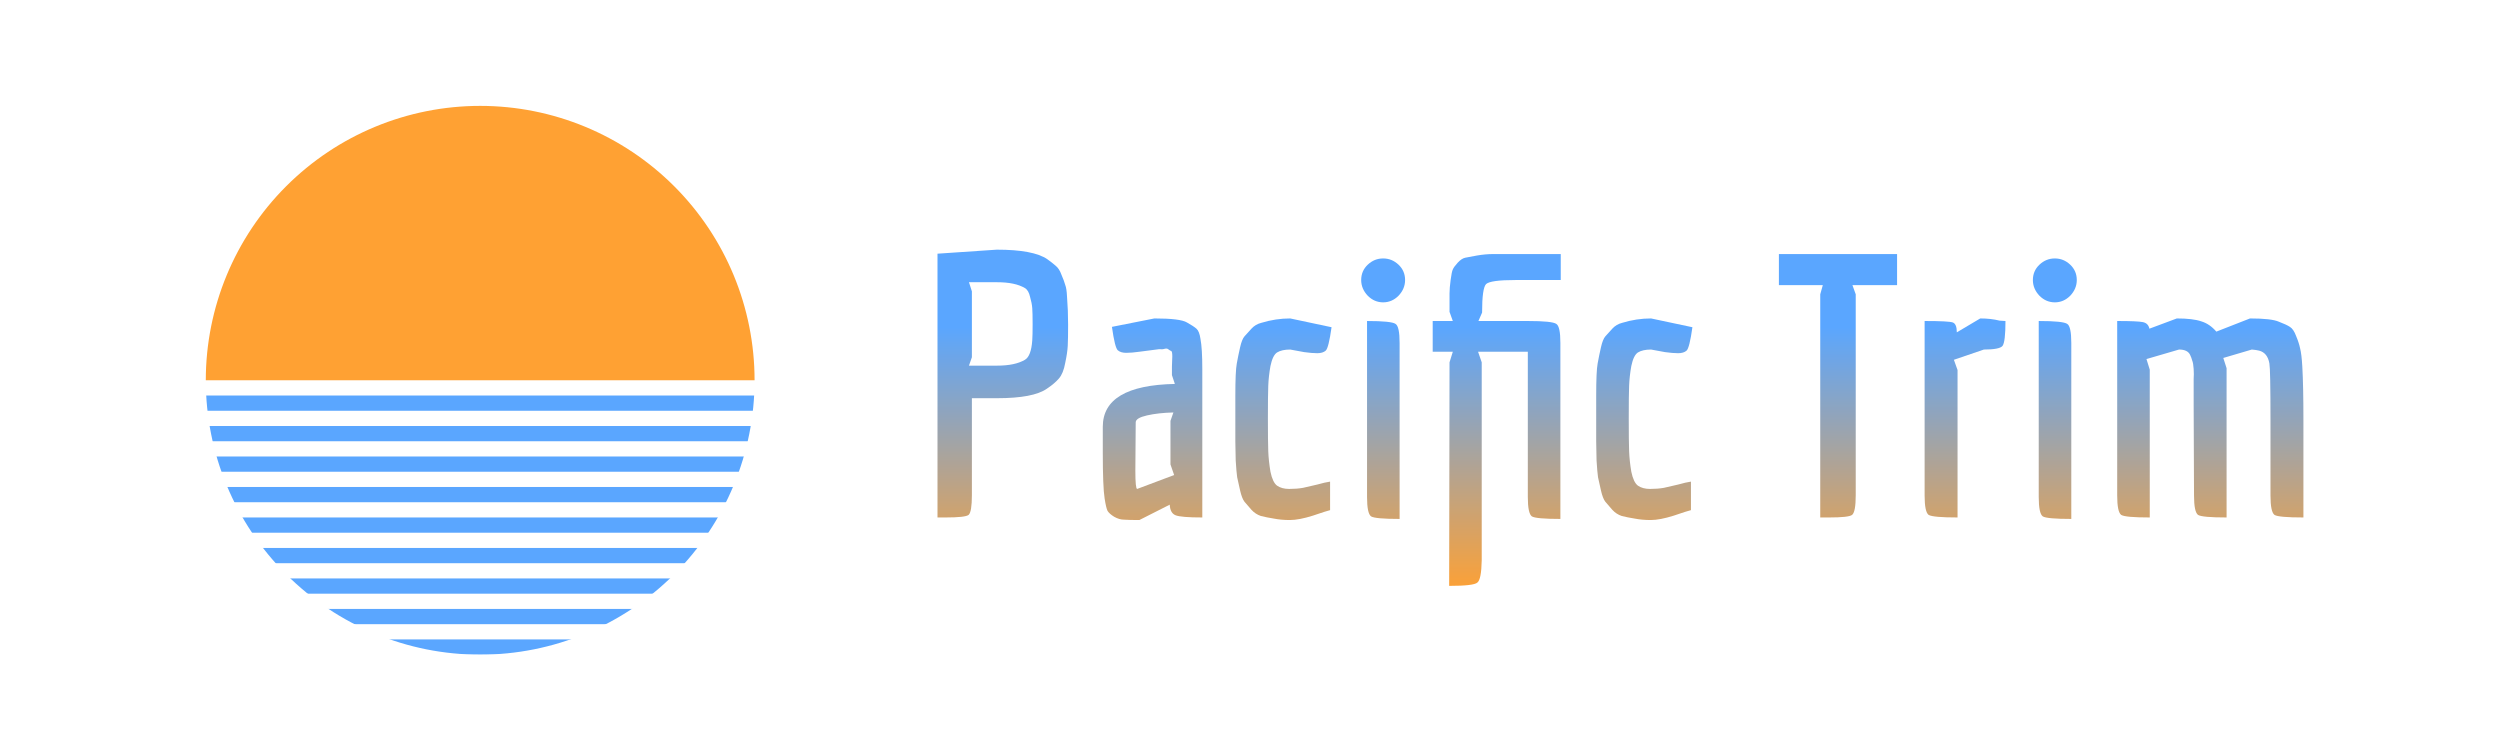
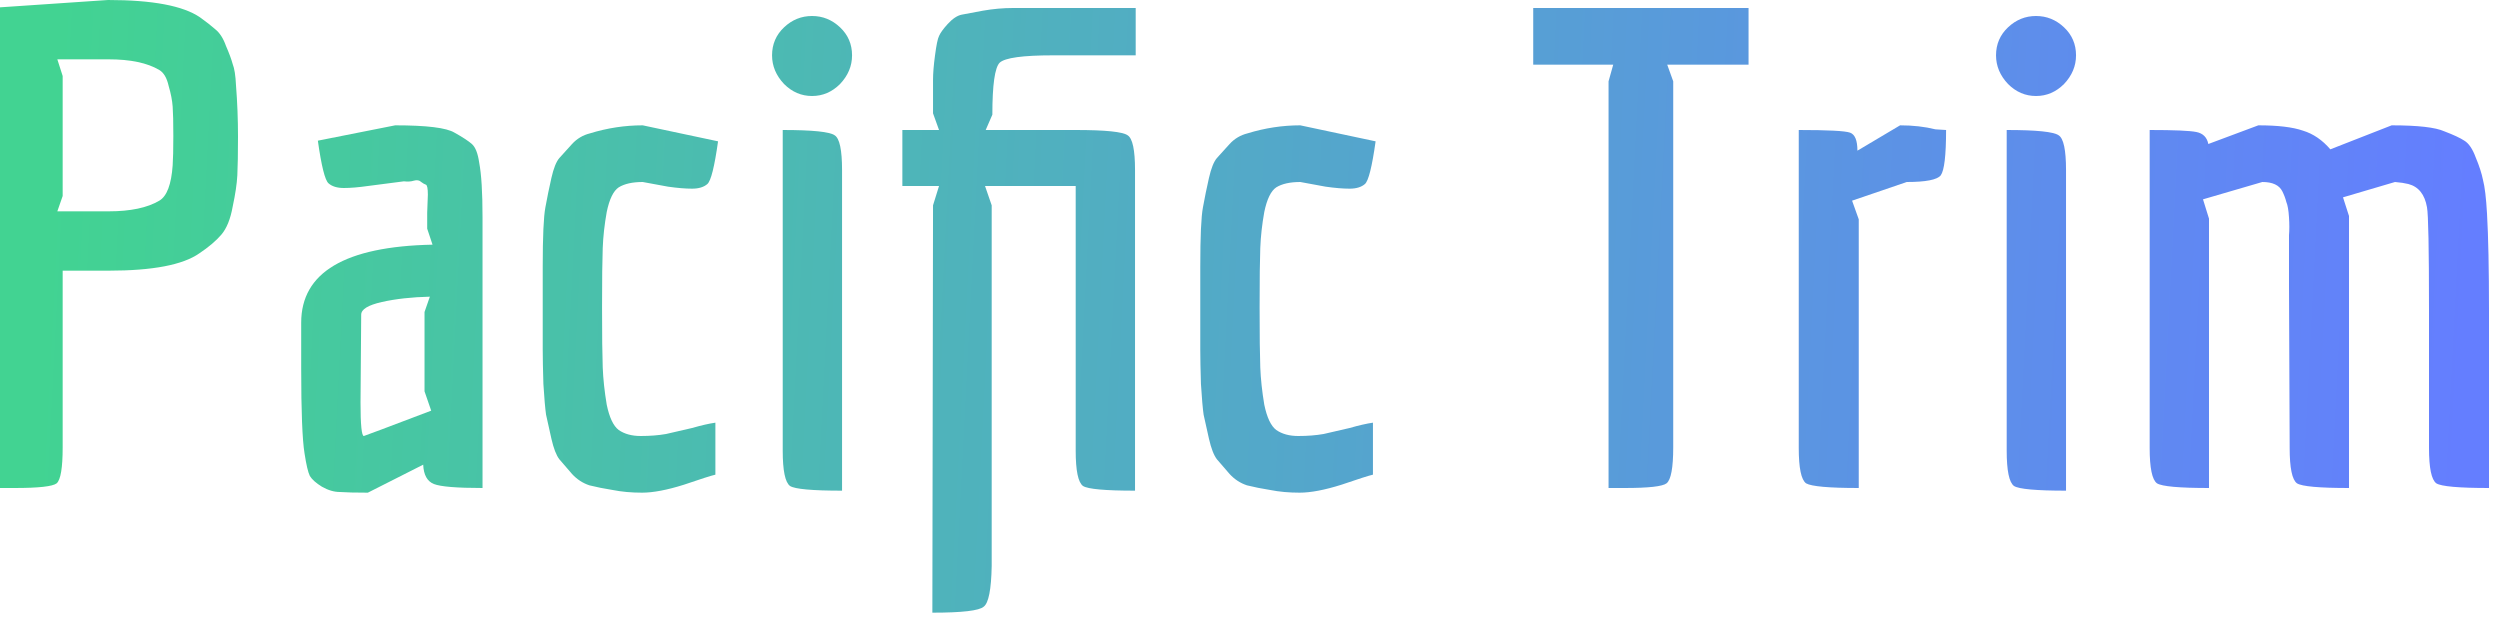
- <svg xmlns="http://www.w3.org/2000/svg" width="164" height="49" viewBox="0 0 164 49" fill="none">
-   <path d="M63.756 32.482C63.756 33.218 63.684 33.65 63.54 33.778C63.396 33.89 62.892 33.946 62.028 33.946H61.5V16.642L65.388 16.378C66.988 16.378 68.092 16.586 68.7 17.002C68.924 17.162 69.108 17.306 69.252 17.434C69.412 17.562 69.54 17.762 69.636 18.034C69.748 18.29 69.828 18.506 69.876 18.682C69.94 18.842 69.98 19.098 69.996 19.45C70.044 20.058 70.068 20.674 70.068 21.298C70.068 21.906 70.06 22.37 70.044 22.69C70.028 22.994 69.972 23.37 69.876 23.818C69.796 24.266 69.66 24.602 69.468 24.826C69.276 25.05 69.012 25.274 68.676 25.498C68.084 25.914 66.996 26.122 65.412 26.122H63.756V32.482ZM65.412 23.986C66.196 23.986 66.804 23.858 67.236 23.602C67.508 23.442 67.668 23.018 67.716 22.33C67.732 22.106 67.74 21.754 67.74 21.274C67.74 20.778 67.732 20.426 67.716 20.218C67.7 19.994 67.652 19.746 67.572 19.474C67.508 19.186 67.396 18.994 67.236 18.898C66.804 18.642 66.196 18.514 65.412 18.514H63.564L63.756 19.114V23.434L63.564 23.986H65.412Z" fill="url(#paint0_linear_6_102)" />
-   <path d="M76.879 24.034L76.903 23.386C76.903 23.162 76.879 23.042 76.831 23.026C76.783 23.01 76.727 22.978 76.663 22.93C76.599 22.866 76.511 22.85 76.399 22.882C76.303 22.914 76.183 22.922 76.039 22.906L74.743 23.074C74.407 23.122 74.119 23.146 73.879 23.146C73.639 23.146 73.455 23.09 73.327 22.978C73.199 22.866 73.071 22.354 72.943 21.442L75.727 20.89C76.863 20.89 77.575 20.978 77.863 21.154C78.151 21.314 78.359 21.45 78.487 21.562C78.615 21.674 78.703 21.898 78.751 22.234C78.831 22.65 78.871 23.306 78.871 24.202V33.946C77.943 33.946 77.359 33.898 77.119 33.802C76.879 33.706 76.751 33.474 76.735 33.106L74.743 34.114C74.295 34.114 73.959 34.106 73.735 34.09C73.527 34.09 73.311 34.026 73.087 33.898C72.879 33.77 72.735 33.642 72.655 33.514C72.591 33.386 72.527 33.114 72.463 32.698C72.383 32.202 72.343 31.186 72.343 29.65V27.994C72.343 26.186 73.919 25.25 77.071 25.186L76.879 24.61V24.034ZM74.599 32.074C74.615 32.074 75.423 31.77 77.023 31.162L76.783 30.466V27.61L76.975 27.058C76.319 27.074 75.743 27.138 75.247 27.25C74.751 27.362 74.503 27.514 74.503 27.706L74.479 30.874C74.479 31.674 74.519 32.074 74.599 32.074Z" fill="url(#paint1_linear_6_102)" />
-   <path d="M83.198 25.306C83.182 25.722 83.174 26.434 83.174 27.442C83.174 28.45 83.182 29.17 83.198 29.602C83.214 30.018 83.262 30.466 83.342 30.946C83.438 31.41 83.582 31.714 83.774 31.858C83.982 32.002 84.246 32.074 84.566 32.074C84.902 32.074 85.206 32.05 85.478 32.002C85.766 31.938 86.078 31.866 86.414 31.786C86.75 31.69 87.03 31.626 87.254 31.594V33.466C87.11 33.498 86.734 33.618 86.126 33.826C85.518 34.018 85.014 34.114 84.614 34.114C84.23 34.114 83.878 34.082 83.558 34.018C83.254 33.97 82.974 33.914 82.718 33.85C82.478 33.77 82.27 33.634 82.094 33.442C81.918 33.234 81.766 33.058 81.638 32.914C81.526 32.77 81.43 32.522 81.35 32.17C81.27 31.818 81.206 31.53 81.158 31.306C81.126 31.082 81.094 30.714 81.062 30.202C81.046 29.674 81.038 29.258 81.038 28.954V25.978C81.038 24.89 81.07 24.178 81.134 23.842C81.198 23.49 81.27 23.138 81.35 22.786C81.43 22.434 81.526 22.194 81.638 22.066C81.766 21.922 81.918 21.754 82.094 21.562C82.27 21.37 82.486 21.242 82.742 21.178C83.366 20.986 83.998 20.89 84.638 20.89L87.35 21.466C87.222 22.378 87.094 22.89 86.966 23.002C86.838 23.114 86.654 23.17 86.414 23.17C86.174 23.17 85.886 23.146 85.55 23.098L84.638 22.93C84.27 22.93 83.982 22.994 83.774 23.122C83.582 23.25 83.438 23.546 83.342 24.01C83.262 24.458 83.214 24.89 83.198 25.306Z" fill="url(#paint2_linear_6_102)" />
-   <path d="M90.734 19.834C90.35 19.834 90.014 19.69 89.726 19.402C89.438 19.098 89.294 18.754 89.294 18.37C89.294 17.97 89.438 17.634 89.726 17.362C90.014 17.09 90.35 16.954 90.734 16.954C91.118 16.954 91.454 17.09 91.742 17.362C92.03 17.634 92.174 17.97 92.174 18.37C92.174 18.754 92.03 19.098 91.742 19.402C91.454 19.69 91.118 19.834 90.734 19.834ZM89.678 32.602V21.058C90.75 21.058 91.374 21.122 91.55 21.25C91.726 21.362 91.814 21.778 91.814 22.498V34.042C90.742 34.042 90.118 33.986 89.942 33.874C89.766 33.746 89.678 33.322 89.678 32.602Z" fill="url(#paint3_linear_6_102)" />
-   <path d="M100.225 21.058C101.297 21.058 101.921 21.122 102.097 21.25C102.273 21.362 102.361 21.778 102.361 22.498V34.042C101.289 34.042 100.665 33.986 100.489 33.874C100.313 33.746 100.225 33.322 100.225 32.602V23.074H96.961L97.201 23.77V36.754C97.185 37.602 97.089 38.09 96.913 38.218C96.753 38.362 96.137 38.434 95.065 38.434L95.089 23.77L95.305 23.074H93.985V21.058H95.305L95.089 20.458V19.258C95.089 19.018 95.113 18.722 95.161 18.37C95.209 18.002 95.257 17.77 95.305 17.674C95.353 17.562 95.457 17.418 95.617 17.242C95.793 17.05 95.961 16.938 96.121 16.906C96.281 16.874 96.537 16.826 96.889 16.762C97.257 16.698 97.617 16.666 97.969 16.666H102.385V18.37H99.409C98.321 18.37 97.681 18.458 97.489 18.634C97.313 18.81 97.225 19.434 97.225 20.506L96.985 21.058H100.225Z" fill="url(#paint4_linear_6_102)" />
-   <path d="M106.87 25.306C106.854 25.722 106.846 26.434 106.846 27.442C106.846 28.45 106.854 29.17 106.87 29.602C106.886 30.018 106.934 30.466 107.014 30.946C107.11 31.41 107.254 31.714 107.446 31.858C107.654 32.002 107.918 32.074 108.238 32.074C108.574 32.074 108.878 32.05 109.15 32.002C109.438 31.938 109.75 31.866 110.086 31.786C110.422 31.69 110.702 31.626 110.926 31.594V33.466C110.782 33.498 110.406 33.618 109.798 33.826C109.19 34.018 108.686 34.114 108.286 34.114C107.902 34.114 107.55 34.082 107.23 34.018C106.926 33.97 106.646 33.914 106.39 33.85C106.15 33.77 105.942 33.634 105.766 33.442C105.59 33.234 105.438 33.058 105.31 32.914C105.198 32.77 105.102 32.522 105.022 32.17C104.942 31.818 104.878 31.53 104.83 31.306C104.798 31.082 104.766 30.714 104.734 30.202C104.718 29.674 104.71 29.258 104.71 28.954V25.978C104.71 24.89 104.742 24.178 104.806 23.842C104.87 23.49 104.942 23.138 105.022 22.786C105.102 22.434 105.198 22.194 105.31 22.066C105.438 21.922 105.59 21.754 105.766 21.562C105.942 21.37 106.158 21.242 106.414 21.178C107.038 20.986 107.67 20.89 108.31 20.89L111.022 21.466C110.894 22.378 110.766 22.89 110.638 23.002C110.51 23.114 110.326 23.17 110.086 23.17C109.846 23.17 109.558 23.146 109.222 23.098L108.31 22.93C107.942 22.93 107.654 22.994 107.446 23.122C107.254 23.25 107.11 23.546 107.014 24.01C106.934 24.458 106.886 24.89 106.87 25.306Z" fill="url(#paint5_linear_6_102)" />
-   <path d="M124.448 18.706H121.52L121.736 19.306V32.482C121.736 33.218 121.656 33.65 121.496 33.778C121.352 33.89 120.848 33.946 119.984 33.946H119.408V19.306L119.576 18.706H116.696V16.666H124.448V18.706Z" fill="url(#paint6_linear_6_102)" />
-   <path d="M128.415 33.946C127.343 33.946 126.711 33.89 126.519 33.778C126.343 33.65 126.255 33.226 126.255 32.506V21.058C127.311 21.058 127.927 21.09 128.103 21.154C128.279 21.218 128.367 21.434 128.367 21.802L129.903 20.89C130.367 20.89 130.791 20.938 131.175 21.034L131.559 21.058C131.559 21.97 131.495 22.514 131.367 22.69C131.239 22.85 130.831 22.93 130.143 22.93L128.175 23.602L128.415 24.274V33.946Z" fill="url(#paint7_linear_6_102)" />
-   <path d="M134.797 19.834C134.413 19.834 134.077 19.69 133.789 19.402C133.501 19.098 133.357 18.754 133.357 18.37C133.357 17.97 133.501 17.634 133.789 17.362C134.077 17.09 134.413 16.954 134.797 16.954C135.181 16.954 135.517 17.09 135.805 17.362C136.093 17.634 136.237 17.97 136.237 18.37C136.237 18.754 136.093 19.098 135.805 19.402C135.517 19.69 135.181 19.834 134.797 19.834ZM133.741 32.602V21.058C134.813 21.058 135.437 21.122 135.613 21.25C135.789 21.362 135.877 21.778 135.877 22.498V34.042C134.805 34.042 134.181 33.986 134.005 33.874C133.829 33.746 133.741 33.322 133.741 32.602Z" fill="url(#paint8_linear_6_102)" />
-   <path d="M146.064 33.946C144.992 33.946 144.368 33.89 144.192 33.778C144.016 33.65 143.928 33.226 143.928 32.506L143.904 26.626V25.69C143.904 25.322 143.904 25.042 143.904 24.85C143.92 24.658 143.92 24.442 143.904 24.202C143.888 23.946 143.856 23.762 143.808 23.65C143.776 23.522 143.728 23.394 143.664 23.266C143.552 23.042 143.312 22.93 142.944 22.93L140.808 23.554L141.024 24.25V33.946C139.952 33.946 139.328 33.89 139.152 33.778C138.976 33.65 138.888 33.226 138.888 32.506V21.058C139.768 21.058 140.328 21.082 140.568 21.13C140.808 21.178 140.952 21.322 141 21.562L142.8 20.89C143.504 20.89 144.04 20.954 144.408 21.082C144.776 21.194 145.104 21.418 145.392 21.754L147.6 20.89C148.544 20.89 149.176 20.962 149.496 21.106C149.832 21.234 150.072 21.346 150.216 21.442C150.376 21.538 150.512 21.738 150.624 22.042C150.752 22.346 150.84 22.618 150.888 22.858C150.952 23.098 151 23.498 151.032 24.058C151.08 24.89 151.104 26.058 151.104 27.562V33.946C150.016 33.946 149.384 33.89 149.208 33.778C149.032 33.65 148.944 33.226 148.944 32.506V27.538C148.944 25.33 148.92 24.098 148.872 23.842C148.792 23.378 148.568 23.098 148.2 23.002C148.072 22.97 147.912 22.946 147.72 22.93L145.848 23.482L146.064 24.154V33.946Z" fill="url(#paint9_linear_6_102)" />
-   <path d="M49.5 24.946C49.5 20.172 47.604 15.593 44.228 12.218C40.852 8.842 36.274 6.946 31.5 6.946C26.726 6.946 22.148 8.842 18.772 12.218C15.396 15.593 13.5 20.172 13.5 24.946L31.5 24.946H49.5Z" fill="#FFA133" />
-   <mask id="mask0_6_102" style="mask-type:alpha" maskUnits="userSpaceOnUse" x="13" y="24" width="37" height="19">
-     <path d="M49.5 24.946C49.5 29.72 47.604 34.298 44.228 37.673C40.852 41.049 36.274 42.946 31.5 42.946C26.726 42.946 22.148 41.049 18.772 37.673C15.396 34.298 13.5 29.72 13.5 24.946L31.5 24.946H49.5Z" fill="#D9D9D9" />
-   </mask>
-   <g mask="url(#mask0_6_102)">
-     <rect x="10.5" y="25.946" width="43" height="1" fill="#5AA6FF" />
-     <rect x="10.5" y="27.946" width="43" height="1" fill="#5AA6FF" />
-     <rect x="10.5" y="29.946" width="43" height="1" fill="#5AA6FF" />
-     <rect x="10.5" y="31.946" width="43" height="1" fill="#5AA6FF" />
-     <rect x="10.5" y="33.946" width="43" height="1" fill="#5AA6FF" />
-     <rect x="10.5" y="35.946" width="43" height="1" fill="#5AA6FF" />
-     <rect x="10.5" y="37.946" width="43" height="1" fill="#5AA6FF" />
-     <rect x="10.5" y="39.946" width="43" height="1" fill="#5AA6FF" />
-     <rect x="10.5" y="41.946" width="43" height="1" fill="#5AA6FF" />
-   </g>
+ <svg xmlns="http://www.w3.org/2000/svg" width="90" height="23" viewBox="0 0 90 23" fill="none">
+   <path d="M2.256 16.104C2.256 16.84 2.184 17.272 2.04 17.4C1.896 17.512 1.392 17.568 0.528 17.568H0V0.264L3.888 0C5.488 0 6.592 0.208 7.2 0.624C7.424 0.784 7.608 0.928 7.752 1.056C7.912 1.184 8.04 1.384 8.136 1.656C8.248 1.912 8.328 2.128 8.376 2.304C8.44 2.464 8.48 2.72 8.496 3.072C8.544 3.68 8.568 4.296 8.568 4.92C8.568 5.528 8.56 5.992 8.544 6.312C8.528 6.616 8.472 6.992 8.376 7.44C8.296 7.888 8.16 8.224 7.968 8.448C7.776 8.672 7.512 8.896 7.176 9.12C6.584 9.536 5.496 9.744 3.912 9.744H2.256V16.104ZM3.912 7.608C4.696 7.608 5.304 7.48 5.736 7.224C6.008 7.064 6.168 6.64 6.216 5.952C6.232 5.728 6.24 5.376 6.24 4.896C6.24 4.4 6.232 4.048 6.216 3.84C6.2 3.616 6.152 3.368 6.072 3.096C6.008 2.808 5.896 2.616 5.736 2.52C5.304 2.264 4.696 2.136 3.912 2.136H2.064L2.256 2.736V7.056L2.064 7.608H3.912Z" fill="url(#paint0_linear_26_12)" />
+   <path d="M15.379 7.656L15.403 7.008C15.403 6.784 15.379 6.664 15.331 6.648C15.283 6.632 15.227 6.6 15.163 6.552C15.099 6.488 15.011 6.472 14.899 6.504C14.803 6.536 14.683 6.544 14.539 6.528L13.243 6.696C12.907 6.744 12.619 6.768 12.379 6.768C12.139 6.768 11.955 6.712 11.827 6.6C11.699 6.488 11.571 5.976 11.443 5.064L14.227 4.512C15.363 4.512 16.075 4.6 16.363 4.776C16.651 4.936 16.859 5.072 16.987 5.184C17.115 5.296 17.203 5.52 17.251 5.856C17.331 6.272 17.371 6.928 17.371 7.824V17.568C16.443 17.568 15.859 17.52 15.619 17.424C15.379 17.328 15.251 17.096 15.235 16.728L13.243 17.736C12.795 17.736 12.459 17.728 12.235 17.712C12.027 17.712 11.811 17.648 11.587 17.52C11.379 17.392 11.235 17.264 11.155 17.136C11.091 17.008 11.027 16.736 10.963 16.32C10.883 15.824 10.843 14.808 10.843 13.272V11.616C10.843 9.808 12.419 8.872 15.571 8.808L15.379 8.232V7.656ZM13.099 15.696C13.115 15.696 13.923 15.392 15.523 14.784L15.283 14.088V11.232L15.475 10.68C14.819 10.696 14.243 10.76 13.747 10.872C13.251 10.984 13.003 11.136 13.003 11.328L12.979 14.496C12.979 15.296 13.019 15.696 13.099 15.696Z" fill="url(#paint1_linear_26_12)" />
+   <path d="M21.698 8.928C21.682 9.344 21.674 10.056 21.674 11.064C21.674 12.072 21.682 12.792 21.698 13.224C21.714 13.64 21.762 14.088 21.842 14.568C21.938 15.032 22.082 15.336 22.274 15.48C22.482 15.624 22.746 15.696 23.066 15.696C23.402 15.696 23.706 15.672 23.978 15.624C24.266 15.56 24.578 15.488 24.914 15.408C25.25 15.312 25.53 15.248 25.754 15.216V17.088C25.61 17.12 25.234 17.24 24.626 17.448C24.018 17.64 23.514 17.736 23.114 17.736C22.73 17.736 22.378 17.704 22.058 17.64C21.754 17.592 21.474 17.536 21.218 17.472C20.978 17.392 20.77 17.256 20.594 17.064C20.418 16.856 20.266 16.68 20.138 16.536C20.026 16.392 19.93 16.144 19.85 15.792C19.77 15.44 19.706 15.152 19.658 14.928C19.626 14.704 19.594 14.336 19.562 13.824C19.546 13.296 19.538 12.88 19.538 12.576V9.6C19.538 8.512 19.57 7.8 19.634 7.464C19.698 7.112 19.77 6.76 19.85 6.408C19.93 6.056 20.026 5.816 20.138 5.688C20.266 5.544 20.418 5.376 20.594 5.184C20.77 4.992 20.986 4.864 21.242 4.8C21.866 4.608 22.498 4.512 23.138 4.512L25.85 5.088C25.722 6 25.594 6.512 25.466 6.624C25.338 6.736 25.154 6.792 24.914 6.792C24.674 6.792 24.386 6.768 24.05 6.72L23.138 6.552C22.77 6.552 22.482 6.616 22.274 6.744C22.082 6.872 21.938 7.168 21.842 7.632C21.762 8.08 21.714 8.512 21.698 8.928Z" fill="url(#paint2_linear_26_12)" />
+   <path d="M29.234 3.456C28.85 3.456 28.514 3.312 28.226 3.024C27.938 2.72 27.794 2.376 27.794 1.992C27.794 1.592 27.938 1.256 28.226 0.984C28.514 0.712 28.85 0.576 29.234 0.576C29.618 0.576 29.954 0.712 30.242 0.984C30.53 1.256 30.674 1.592 30.674 1.992C30.674 2.376 30.53 2.72 30.242 3.024C29.954 3.312 29.618 3.456 29.234 3.456ZM28.178 16.224V4.68C29.25 4.68 29.874 4.744 30.05 4.872C30.226 4.984 30.314 5.4 30.314 6.12V17.664C29.242 17.664 28.618 17.608 28.442 17.496C28.266 17.368 28.178 16.944 28.178 16.224Z" fill="url(#paint3_linear_26_12)" />
+   <path d="M38.725 4.68C39.797 4.68 40.421 4.744 40.597 4.872C40.773 4.984 40.861 5.4 40.861 6.12V17.664C39.789 17.664 39.165 17.608 38.989 17.496C38.813 17.368 38.725 16.944 38.725 16.224V6.696H35.461L35.701 7.392V20.376C35.685 21.224 35.589 21.712 35.413 21.84C35.253 21.984 34.637 22.056 33.565 22.056L33.589 7.392L33.805 6.696H32.485V4.68H33.805L33.589 4.08V2.88C33.589 2.64 33.613 2.344 33.661 1.992C33.709 1.624 33.757 1.392 33.805 1.296C33.853 1.184 33.957 1.04 34.117 0.864C34.293 0.672 34.461 0.56 34.621 0.528C34.781 0.496 35.037 0.448 35.389 0.384C35.757 0.32 36.117 0.288 36.469 0.288H40.885V1.992H37.909C36.821 1.992 36.181 2.08 35.989 2.256C35.813 2.432 35.725 3.056 35.725 4.128L35.485 4.68H38.725Z" fill="url(#paint4_linear_26_12)" />
+   <path d="M45.37 8.928C45.354 9.344 45.346 10.056 45.346 11.064C45.346 12.072 45.354 12.792 45.37 13.224C45.386 13.64 45.434 14.088 45.514 14.568C45.61 15.032 45.754 15.336 45.946 15.48C46.154 15.624 46.418 15.696 46.738 15.696C47.074 15.696 47.378 15.672 47.65 15.624C47.938 15.56 48.25 15.488 48.586 15.408C48.922 15.312 49.202 15.248 49.426 15.216V17.088C49.282 17.12 48.906 17.24 48.298 17.448C47.69 17.64 47.186 17.736 46.786 17.736C46.402 17.736 46.05 17.704 45.73 17.64C45.426 17.592 45.146 17.536 44.89 17.472C44.65 17.392 44.442 17.256 44.266 17.064C44.09 16.856 43.938 16.68 43.81 16.536C43.698 16.392 43.602 16.144 43.522 15.792C43.442 15.44 43.378 15.152 43.33 14.928C43.298 14.704 43.266 14.336 43.234 13.824C43.218 13.296 43.21 12.88 43.21 12.576V9.6C43.21 8.512 43.242 7.8 43.306 7.464C43.37 7.112 43.442 6.76 43.522 6.408C43.602 6.056 43.698 5.816 43.81 5.688C43.938 5.544 44.09 5.376 44.266 5.184C44.442 4.992 44.658 4.864 44.914 4.8C45.538 4.608 46.17 4.512 46.81 4.512L49.522 5.088C49.394 6 49.266 6.512 49.138 6.624C49.01 6.736 48.826 6.792 48.586 6.792C48.346 6.792 48.058 6.768 47.722 6.72L46.81 6.552C46.442 6.552 46.154 6.616 45.946 6.744C45.754 6.872 45.61 7.168 45.514 7.632C45.434 8.08 45.386 8.512 45.37 8.928Z" fill="url(#paint5_linear_26_12)" />
+   <path d="M62.948 2.328H60.02L60.236 2.928V16.104C60.236 16.84 60.156 17.272 59.996 17.4C59.852 17.512 59.348 17.568 58.484 17.568H57.908V2.928L58.076 2.328H55.196V0.288H62.948V2.328Z" fill="url(#paint6_linear_26_12)" />
+   <path d="M66.915 17.568C65.843 17.568 65.211 17.512 65.019 17.4C64.843 17.272 64.755 16.848 64.755 16.128V4.68C65.811 4.68 66.427 4.712 66.603 4.776C66.779 4.84 66.867 5.056 66.867 5.424L68.403 4.512C68.867 4.512 69.291 4.56 69.675 4.656L70.059 4.68C70.059 5.592 69.995 6.136 69.867 6.312C69.739 6.472 69.331 6.552 68.643 6.552L66.675 7.224L66.915 7.896V17.568Z" fill="url(#paint7_linear_26_12)" />
+   <path d="M73.297 3.456C72.913 3.456 72.577 3.312 72.289 3.024C72.001 2.72 71.857 2.376 71.857 1.992C71.857 1.592 72.001 1.256 72.289 0.984C72.577 0.712 72.913 0.576 73.297 0.576C73.681 0.576 74.017 0.712 74.305 0.984C74.593 1.256 74.737 1.592 74.737 1.992C74.737 2.376 74.593 2.72 74.305 3.024C74.017 3.312 73.681 3.456 73.297 3.456ZM72.241 16.224V4.68C73.313 4.68 73.937 4.744 74.113 4.872C74.289 4.984 74.377 5.4 74.377 6.12V17.664C73.305 17.664 72.681 17.608 72.505 17.496C72.329 17.368 72.241 16.944 72.241 16.224Z" fill="url(#paint8_linear_26_12)" />
+   <path d="M84.564 17.568C83.492 17.568 82.868 17.512 82.692 17.4C82.516 17.272 82.428 16.848 82.428 16.128L82.404 10.248V9.312C82.404 8.944 82.404 8.664 82.404 8.472C82.42 8.28 82.42 8.064 82.404 7.824C82.388 7.568 82.356 7.384 82.308 7.272C82.276 7.144 82.228 7.016 82.164 6.888C82.052 6.664 81.812 6.552 81.444 6.552L79.308 7.176L79.524 7.872V17.568C78.452 17.568 77.828 17.512 77.652 17.4C77.476 17.272 77.388 16.848 77.388 16.128V4.68C78.268 4.68 78.828 4.704 79.068 4.752C79.308 4.8 79.452 4.944 79.5 5.184L81.3 4.512C82.004 4.512 82.54 4.576 82.908 4.704C83.276 4.816 83.604 5.04 83.892 5.376L86.1 4.512C87.044 4.512 87.676 4.584 87.996 4.728C88.332 4.856 88.572 4.968 88.716 5.064C88.876 5.16 89.012 5.36 89.124 5.664C89.252 5.968 89.34 6.24 89.388 6.48C89.452 6.72 89.5 7.12 89.532 7.68C89.58 8.512 89.604 9.68 89.604 11.184V17.568C88.516 17.568 87.884 17.512 87.708 17.4C87.532 17.272 87.444 16.848 87.444 16.128V11.16C87.444 8.952 87.42 7.72 87.372 7.464C87.292 7 87.068 6.72 86.7 6.624C86.572 6.592 86.412 6.568 86.22 6.552L84.348 7.104L84.564 7.776V17.568Z" fill="url(#paint9_linear_26_12)" />
  <defs>
-     <linearGradient id="paint0_linear_6_102" x1="112.06" y1="21.446" x2="112.06" y2="38.946" gradientUnits="userSpaceOnUse">
-       <stop stop-color="#5AA6FF" />
-       <stop offset="1" stop-color="#FFA133" />
+     <linearGradient id="paint0_linear_26_12" x1="2.094" y1="-2.50632e-05" x2="89.228" y2="4.465" gradientUnits="userSpaceOnUse">
+       <stop stop-color="#42D392" />
+       <stop offset="1" stop-color="#647EFF" />
    </linearGradient>
-     <linearGradient id="paint1_linear_6_102" x1="112.06" y1="21.446" x2="112.06" y2="38.946" gradientUnits="userSpaceOnUse">
-       <stop stop-color="#5AA6FF" />
-       <stop offset="1" stop-color="#FFA133" />
+     <linearGradient id="paint1_linear_26_12" x1="2.094" y1="-2.50632e-05" x2="89.228" y2="4.465" gradientUnits="userSpaceOnUse">
+       <stop stop-color="#42D392" />
+       <stop offset="1" stop-color="#647EFF" />
    </linearGradient>
-     <linearGradient id="paint2_linear_6_102" x1="112.06" y1="21.446" x2="112.06" y2="38.946" gradientUnits="userSpaceOnUse">
-       <stop stop-color="#5AA6FF" />
-       <stop offset="1" stop-color="#FFA133" />
+     <linearGradient id="paint2_linear_26_12" x1="2.094" y1="-2.50632e-05" x2="89.228" y2="4.465" gradientUnits="userSpaceOnUse">
+       <stop stop-color="#42D392" />
+       <stop offset="1" stop-color="#647EFF" />
    </linearGradient>
-     <linearGradient id="paint3_linear_6_102" x1="112.06" y1="21.446" x2="112.06" y2="38.946" gradientUnits="userSpaceOnUse">
-       <stop stop-color="#5AA6FF" />
-       <stop offset="1" stop-color="#FFA133" />
+     <linearGradient id="paint3_linear_26_12" x1="2.094" y1="-2.50632e-05" x2="89.228" y2="4.465" gradientUnits="userSpaceOnUse">
+       <stop stop-color="#42D392" />
+       <stop offset="1" stop-color="#647EFF" />
    </linearGradient>
-     <linearGradient id="paint4_linear_6_102" x1="112.06" y1="21.446" x2="112.06" y2="38.946" gradientUnits="userSpaceOnUse">
-       <stop stop-color="#5AA6FF" />
-       <stop offset="1" stop-color="#FFA133" />
+     <linearGradient id="paint4_linear_26_12" x1="2.094" y1="-2.50632e-05" x2="89.228" y2="4.465" gradientUnits="userSpaceOnUse">
+       <stop stop-color="#42D392" />
+       <stop offset="1" stop-color="#647EFF" />
    </linearGradient>
-     <linearGradient id="paint5_linear_6_102" x1="112.06" y1="21.446" x2="112.06" y2="38.946" gradientUnits="userSpaceOnUse">
-       <stop stop-color="#5AA6FF" />
-       <stop offset="1" stop-color="#FFA133" />
+     <linearGradient id="paint5_linear_26_12" x1="2.094" y1="-2.50632e-05" x2="89.228" y2="4.465" gradientUnits="userSpaceOnUse">
+       <stop stop-color="#42D392" />
+       <stop offset="1" stop-color="#647EFF" />
    </linearGradient>
-     <linearGradient id="paint6_linear_6_102" x1="112.06" y1="21.446" x2="112.06" y2="38.946" gradientUnits="userSpaceOnUse">
-       <stop stop-color="#5AA6FF" />
-       <stop offset="1" stop-color="#FFA133" />
+     <linearGradient id="paint6_linear_26_12" x1="2.094" y1="-2.50632e-05" x2="89.228" y2="4.465" gradientUnits="userSpaceOnUse">
+       <stop stop-color="#42D392" />
+       <stop offset="1" stop-color="#647EFF" />
    </linearGradient>
-     <linearGradient id="paint7_linear_6_102" x1="112.06" y1="21.446" x2="112.06" y2="38.946" gradientUnits="userSpaceOnUse">
-       <stop stop-color="#5AA6FF" />
-       <stop offset="1" stop-color="#FFA133" />
+     <linearGradient id="paint7_linear_26_12" x1="2.094" y1="-2.50632e-05" x2="89.228" y2="4.465" gradientUnits="userSpaceOnUse">
+       <stop stop-color="#42D392" />
+       <stop offset="1" stop-color="#647EFF" />
    </linearGradient>
-     <linearGradient id="paint8_linear_6_102" x1="112.06" y1="21.446" x2="112.06" y2="38.946" gradientUnits="userSpaceOnUse">
-       <stop stop-color="#5AA6FF" />
-       <stop offset="1" stop-color="#FFA133" />
+     <linearGradient id="paint8_linear_26_12" x1="2.094" y1="-2.50632e-05" x2="89.228" y2="4.465" gradientUnits="userSpaceOnUse">
+       <stop stop-color="#42D392" />
+       <stop offset="1" stop-color="#647EFF" />
    </linearGradient>
-     <linearGradient id="paint9_linear_6_102" x1="112.06" y1="21.446" x2="112.06" y2="38.946" gradientUnits="userSpaceOnUse">
-       <stop stop-color="#5AA6FF" />
-       <stop offset="1" stop-color="#FFA133" />
+     <linearGradient id="paint9_linear_26_12" x1="2.094" y1="-2.50632e-05" x2="89.228" y2="4.465" gradientUnits="userSpaceOnUse">
+       <stop stop-color="#42D392" />
+       <stop offset="1" stop-color="#647EFF" />
    </linearGradient>
  </defs>
</svg>
